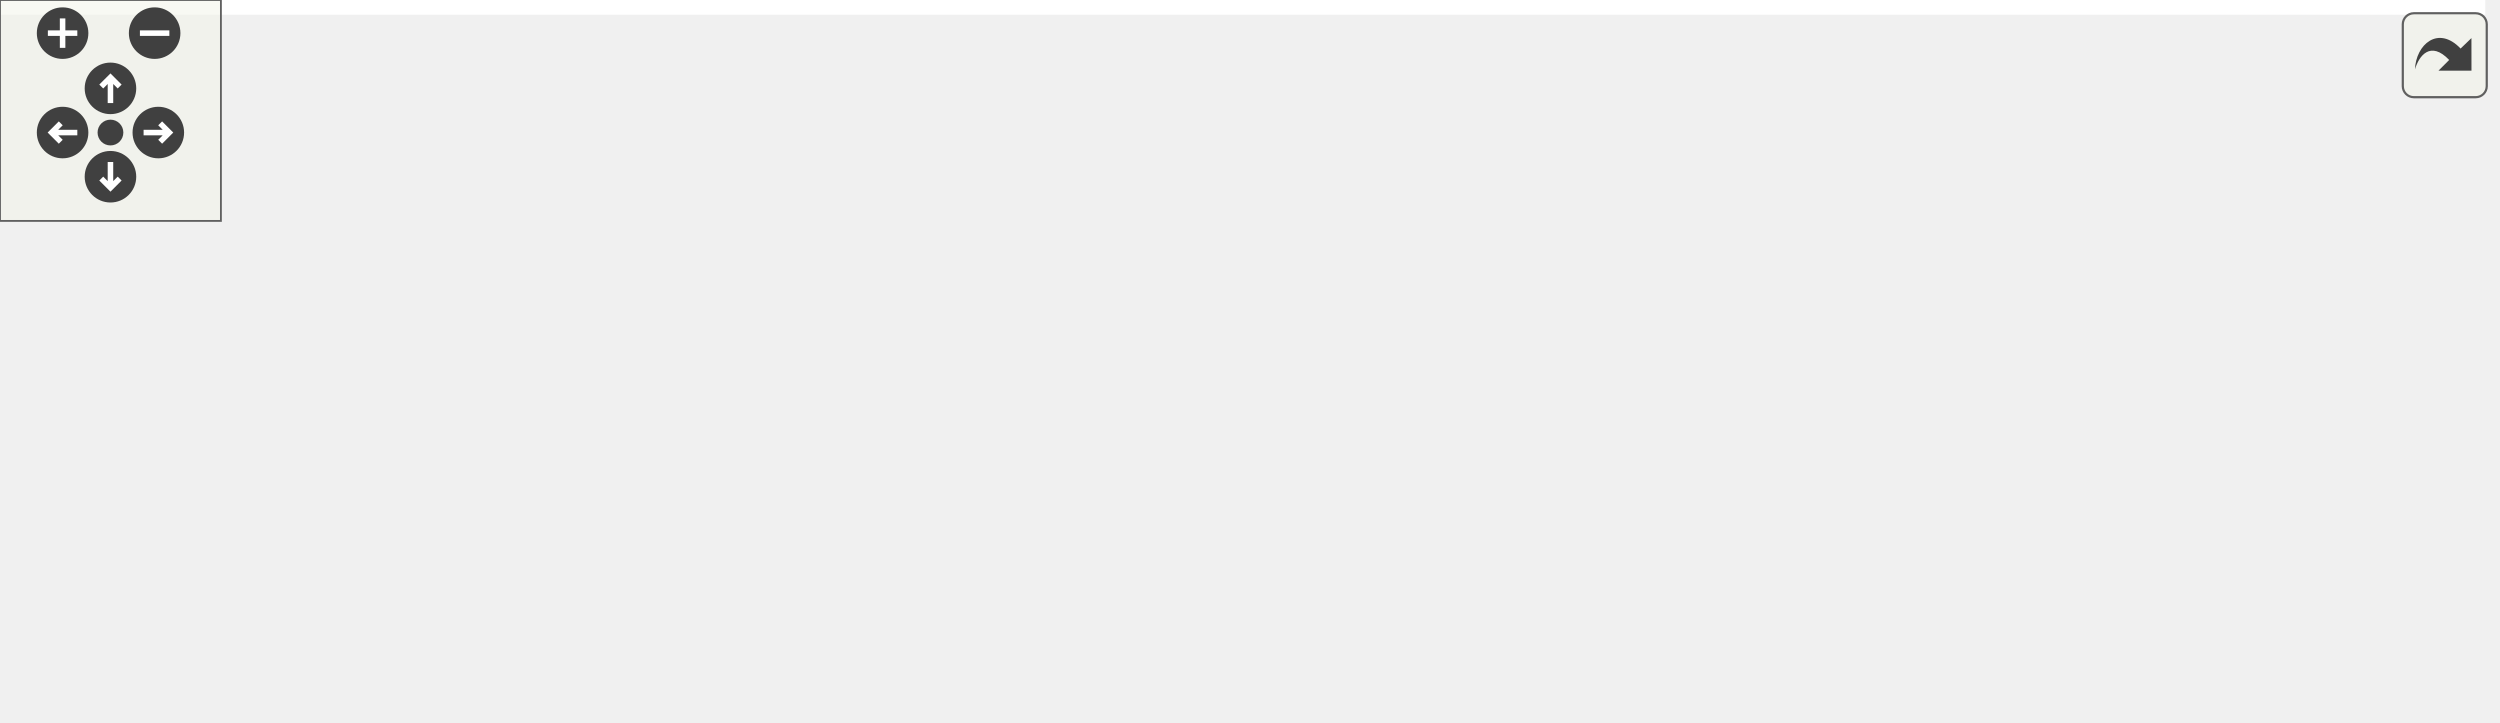
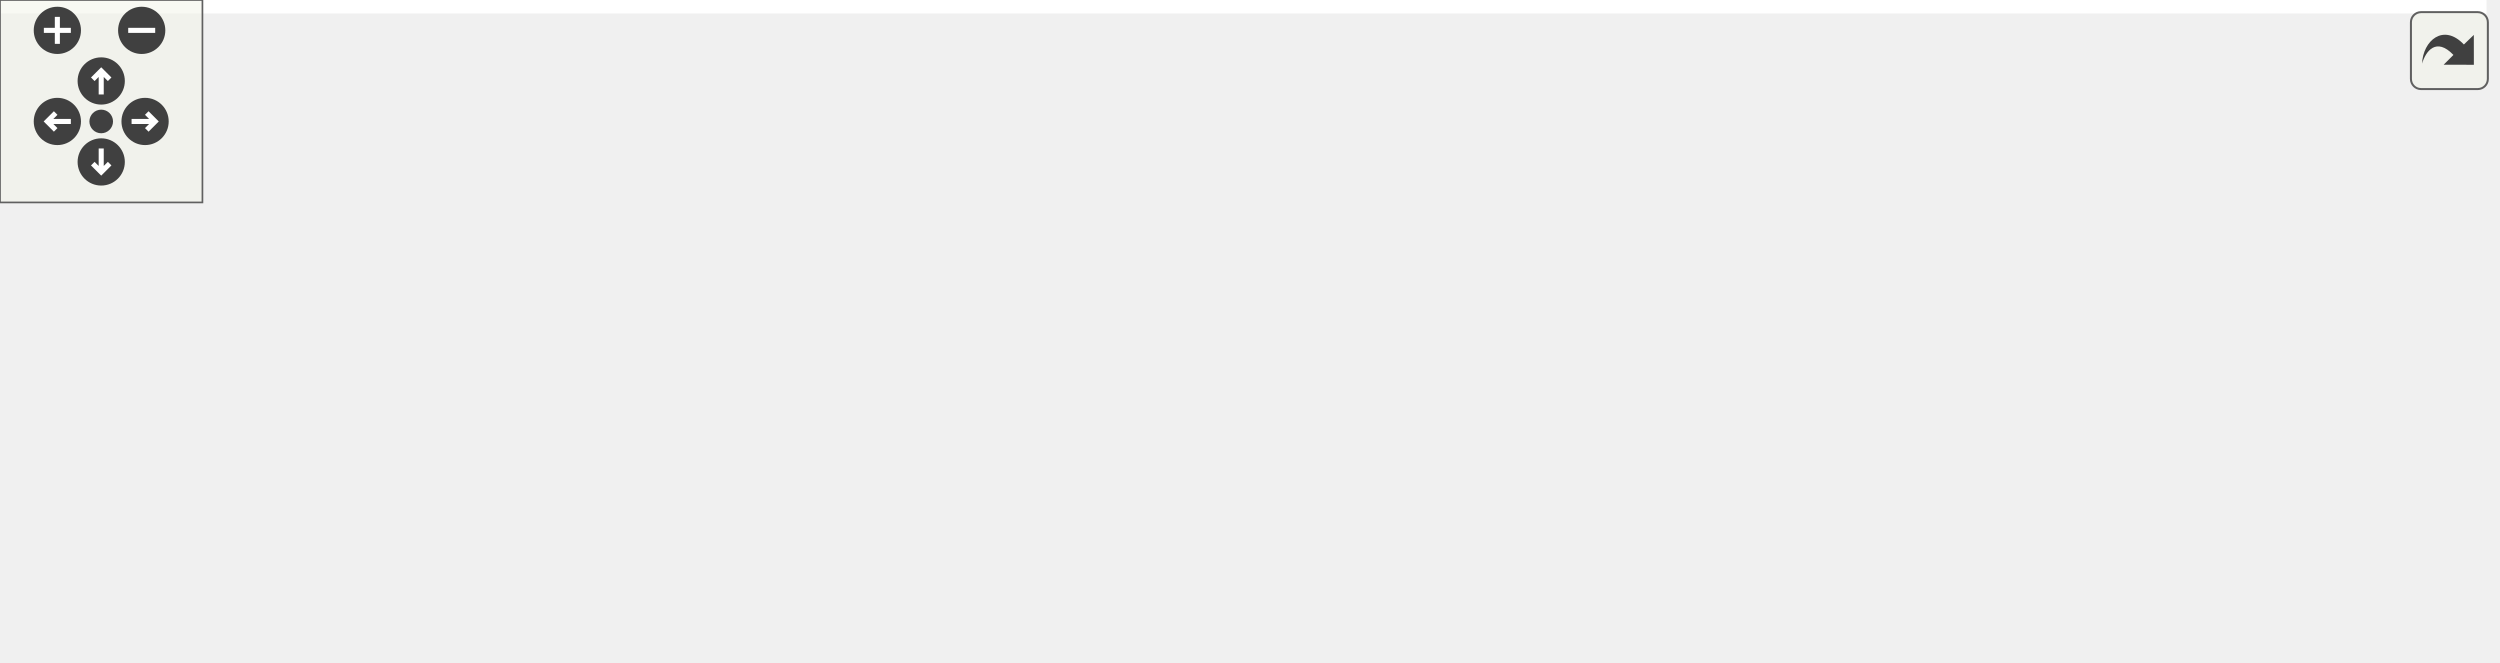
<svg xmlns="http://www.w3.org/2000/svg" xmlns:xlink="http://www.w3.org/1999/xlink" id="main" version="1.1" xml:space="preserve">
  <style type="text/css">
.edge:hover path { stroke: red; }
.edge:hover polygon { stroke: red; fill: red; }
</style>
  <defs>
    <circle id="rim" cx="0" cy="0" r="7" />
    <circle id="rim2" cx="0" cy="0" r="3.5" />
    <g id="zoomPlus">
      <use xlink:href="#rim" fill="#404040">
        <set attributeName="fill" to="#808080" begin="zoomplus.mouseover" end="zoomplus.mouseout" />
      </use>
      <path d="M-4,0h8M0,-4v8" fill="none" stroke="white" stroke-width="1.5" pointer-events="none" />
    </g>
    <g id="zoomMin">
      <use xlink:href="#rim" fill="#404040">
        <set attributeName="fill" to="#808080" begin="zoomminus.mouseover" end="zoomminus.mouseout" />
      </use>
      <path d="M-4,0h8" fill="none" stroke="white" stroke-width="1.5" pointer-events="none" />
    </g>
    <g id="dirArrow">
      <path fill="none" stroke="white" stroke-width="1.5" d="M0,-3.0v7 M-2.5,-0.5L0,-3.0L2.5,-0.5" />
    </g>
    <g id="resetDef">
      <use xlink:href="#rim2" fill="#404040">
        <set attributeName="fill" to="#808080" begin="reset.mouseover" end="reset.mouseout" />
      </use>
    </g>
  </defs>
  <svg id="graph" class="graph">
    <g id="viewport">
-       <polygon fill="white" stroke="none" points="-4,4 -4,-136 675,-136 675,4 -4,4" />
+       <polygon fill="white" stroke="none" points="-4,4 -4,-136 737,-136 737,4 -4,4" />
      <g id="node1" class="node">
-         <polygon fill="#bfbfbf" stroke="black" points="396,-112.5 396,-131.5 440,-131.5 440,-112.5 396,-112.5" />
-         <text text-anchor="middle" x="418" y="-119.5" font-family="Helvetica,sans-Serif" font-size="10.00">tone.h</text>
+         <polygon fill="#bfbfbf" stroke="black" points="429,-112.5 429,-131.5 473,-131.5 473,-112.5 429,-112.5" />
+         <text text-anchor="middle" x="451" y="-119.5" font-family="Helvetica,sans-Serif" font-size="10.00">tone.h</text>
      </g>
      <g id="node2" class="node">
        <g id="a_node2">
          <a xlink:href="MACROS_8h.html" target="_top" xlink:title="Standard Macros Header. ">
-             <polygon fill="white" stroke="black" points="307.5,-56.5 307.5,-75.5 376.5,-75.5 376.5,-56.5 307.5,-56.5" />
-             <text text-anchor="middle" x="342" y="-63.5" font-family="Helvetica,sans-Serif" font-size="10.00">MACROS.h</text>
+             <polygon fill="white" stroke="black" points="340.5,-56.5 340.5,-75.5 409.5,-75.5 409.5,-56.5 340.5,-56.5" />
+             <text text-anchor="middle" x="375" y="-63.5" font-family="Helvetica,sans-Serif" font-size="10.00">MACROS.h</text>
          </a>
        </g>
      </g>
      <g id="edge1" class="edge">
-         <path fill="none" stroke="midnightblue" d="M405.789,-112.324C394.224,-104.107 376.625,-91.602 362.839,-81.807" />
-         <polygon fill="midnightblue" stroke="midnightblue" points="364.612,-78.773 354.433,-75.834 360.557,-84.479 364.612,-78.773" />
-       </g>
-       <g id="node13" class="node">
-         <polygon fill="white" stroke="#bfbfbf" points="394.5,-56.5 394.5,-75.5 441.5,-75.5 441.5,-56.5 394.5,-56.5" />
-         <text text-anchor="middle" x="418" y="-63.5" font-family="Helvetica,sans-Serif" font-size="10.00">math.h</text>
-       </g>
-       <g id="edge12" class="edge">
-         <path fill="none" stroke="midnightblue" d="M418,-112.083C418,-105.006 418,-94.861 418,-85.987" />
-         <polygon fill="midnightblue" stroke="midnightblue" points="421.5,-85.751 418,-75.751 414.5,-85.751 421.5,-85.751" />
+         <path fill="none" stroke="midnightblue" d="M438.789,-112.324C427.224,-104.107 409.625,-91.602 395.839,-81.807" />
+         <polygon fill="midnightblue" stroke="midnightblue" points="397.612,-78.773 387.433,-75.834 393.557,-84.479 397.612,-78.773" />
      </g>
      <g id="node14" class="node">
-         <polygon fill="white" stroke="#bfbfbf" points="459.5,-56.5 459.5,-75.5 508.5,-75.5 508.5,-56.5 459.5,-56.5" />
-         <text text-anchor="middle" x="484" y="-63.5" font-family="Helvetica,sans-Serif" font-size="10.00">ao/ao.h</text>
+         <polygon fill="white" stroke="#bfbfbf" points="427.5,-56.5 427.5,-75.5 474.5,-75.5 474.5,-56.5 427.5,-56.5" />
+         <text text-anchor="middle" x="451" y="-63.5" font-family="Helvetica,sans-Serif" font-size="10.00">math.h</text>
      </g>
      <g id="edge13" class="edge">
-         <path fill="none" stroke="midnightblue" d="M428.604,-112.324C438.456,-104.263 453.351,-92.076 465.215,-82.37" />
-         <polygon fill="midnightblue" stroke="midnightblue" points="467.68,-84.875 473.203,-75.834 463.247,-79.457 467.68,-84.875" />
+         <path fill="none" stroke="midnightblue" d="M451,-112.083C451,-105.006 451,-94.861 451,-85.987" />
+         <polygon fill="midnightblue" stroke="midnightblue" points="454.5,-85.751 451,-75.751 447.5,-85.751 454.5,-85.751" />
+       </g>
+       <g id="node15" class="node">
+         <polygon fill="white" stroke="#bfbfbf" points="492.5,-56.5 492.5,-75.5 541.5,-75.5 541.5,-56.5 492.5,-56.5" />
+         <text text-anchor="middle" x="517" y="-63.5" font-family="Helvetica,sans-Serif" font-size="10.00">ao/ao.h</text>
+       </g>
+       <g id="edge14" class="edge">
+         <path fill="none" stroke="midnightblue" d="M461.604,-112.324C471.456,-104.263 486.351,-92.076 498.215,-82.37" />
+         <polygon fill="midnightblue" stroke="midnightblue" points="500.68,-84.875 506.203,-75.834 496.247,-79.457 500.68,-84.875" />
      </g>
      <g id="node3" class="node">
        <polygon fill="white" stroke="#bfbfbf" points="0,-0.5 0,-19.5 62,-19.5 62,-0.5 0,-0.5" />
        <text text-anchor="middle" x="31" y="-7.5" font-family="Helvetica,sans-Serif" font-size="10.00">complex.h</text>
      </g>
      <g id="edge2" class="edge">
-         <path fill="none" stroke="midnightblue" d="M307.236,-59.873C257.375,-52.38 162.465,-37.593 72.248,-20.16" />
-         <polygon fill="midnightblue" stroke="midnightblue" points="72.892,-16.719 62.407,-18.244 71.554,-23.59 72.892,-16.719" />
+         <path fill="none" stroke="midnightblue" d="M340.211,-60.706C285.352,-53.749 175.198,-39.03 72.328,-20.137" />
+         <polygon fill="midnightblue" stroke="midnightblue" points="72.868,-16.678 62.397,-18.296 71.592,-23.561 72.868,-16.678" />
      </g>
      <g id="node4" class="node">
        <polygon fill="white" stroke="#bfbfbf" points="80.5,-0.5 80.5,-19.5 127.5,-19.5 127.5,-0.5 80.5,-0.5" />
        <text text-anchor="middle" x="104" y="-7.5" font-family="Helvetica,sans-Serif" font-size="10.00">errno.h</text>
      </g>
      <g id="edge3" class="edge">
-         <path fill="none" stroke="midnightblue" d="M307.42,-57.962C268.563,-49.932 203.382,-36.099 137.848,-20.111" />
-         <polygon fill="midnightblue" stroke="midnightblue" points="138.302,-16.618 127.756,-17.632 136.632,-23.416 138.302,-16.618" />
+         <path fill="none" stroke="midnightblue" d="M340.134,-59.3C295.505,-51.809 215.608,-37.745 137.716,-20.011" />
+         <polygon fill="midnightblue" stroke="midnightblue" points="138.266,-16.546 127.736,-17.715 136.697,-23.368 138.266,-16.546" />
      </g>
      <g id="node5" class="node">
        <polygon fill="white" stroke="#bfbfbf" points="146,-0.5 146,-19.5 190,-19.5 190,-0.5 146,-0.5" />
        <text text-anchor="middle" x="168" y="-7.5" font-family="Helvetica,sans-Serif" font-size="10.00">float.h</text>
      </g>
      <g id="edge4" class="edge">
-         <path fill="none" stroke="midnightblue" d="M314.429,-56.444C283.253,-46.768 232.572,-31.04 199.764,-20.858" />
-         <polygon fill="midnightblue" stroke="midnightblue" points="200.785,-17.51 190.197,-17.889 198.71,-24.195 200.785,-17.51" />
+         <path fill="none" stroke="midnightblue" d="M340.183,-56.45C306.629,-48.131 254.197,-34.931 200.088,-20.237" />
+         <polygon fill="midnightblue" stroke="midnightblue" points="200.895,-16.83 190.327,-17.575 199.053,-23.583 200.895,-16.83" />
      </g>
      <g id="node6" class="node">
        <polygon fill="white" stroke="#bfbfbf" points="208.5,-0.5 208.5,-19.5 267.5,-19.5 267.5,-0.5 208.5,-0.5" />
        <text text-anchor="middle" x="238" y="-7.5" font-family="Helvetica,sans-Serif" font-size="10.00">inttypes.h</text>
      </g>
      <g id="edge5" class="edge">
-         <path fill="none" stroke="midnightblue" d="M325.291,-56.324C308.688,-47.703 282.998,-34.364 263.78,-24.386" />
-         <polygon fill="midnightblue" stroke="midnightblue" points="265.156,-21.157 254.668,-19.654 261.93,-27.369 265.156,-21.157" />
+         <path fill="none" stroke="midnightblue" d="M353.292,-56.444C330.645,-47.517 294.928,-33.439 269.248,-23.317" />
+         <polygon fill="midnightblue" stroke="midnightblue" points="270.193,-19.927 259.606,-19.516 267.626,-26.44 270.193,-19.927" />
      </g>
      <g id="node7" class="node">
        <polygon fill="white" stroke="#bfbfbf" points="286,-0.5 286,-19.5 334,-19.5 334,-0.5 286,-0.5" />
        <text text-anchor="middle" x="310" y="-7.5" font-family="Helvetica,sans-Serif" font-size="10.00">limits.h</text>
      </g>
      <g id="edge6" class="edge">
-         <path fill="none" stroke="midnightblue" d="M336.716,-56.083C332.289,-48.613 325.837,-37.724 320.382,-28.52" />
-         <polygon fill="midnightblue" stroke="midnightblue" points="323.295,-26.57 315.186,-19.751 317.273,-30.138 323.295,-26.57" />
+         <path fill="none" stroke="midnightblue" d="M364.557,-56.324C354.854,-48.263 340.185,-36.077 328.5,-26.369" />
+         <polygon fill="midnightblue" stroke="midnightblue" points="330.562,-23.532 320.633,-19.834 326.089,-28.916 330.562,-23.532" />
      </g>
      <g id="node8" class="node">
        <polygon fill="white" stroke="#bfbfbf" points="352,-0.5 352,-19.5 398,-19.5 398,-0.5 352,-0.5" />
        <text text-anchor="middle" x="375" y="-7.5" font-family="Helvetica,sans-Serif" font-size="10.00">stdio.h</text>
      </g>
      <g id="edge7" class="edge">
-         <path fill="none" stroke="midnightblue" d="M347.449,-56.083C352.014,-48.613 358.668,-37.724 364.293,-28.52" />
-         <polygon fill="midnightblue" stroke="midnightblue" points="367.424,-30.109 369.652,-19.751 361.451,-26.459 367.424,-30.109" />
+         <path fill="none" stroke="midnightblue" d="M375,-56.083C375,-49.006 375,-38.861 375,-29.986" />
+         <polygon fill="midnightblue" stroke="midnightblue" points="378.5,-29.751 375,-19.751 371.5,-29.751 378.5,-29.751" />
      </g>
      <g id="node9" class="node">
        <polygon fill="white" stroke="#bfbfbf" points="416,-0.5 416,-19.5 464,-19.5 464,-0.5 416,-0.5" />
        <text text-anchor="middle" x="440" y="-7.5" font-family="Helvetica,sans-Serif" font-size="10.00">stdlib.h</text>
      </g>
      <g id="edge8" class="edge">
-         <path fill="none" stroke="midnightblue" d="M357.745,-56.324C373.319,-47.743 397.377,-34.486 415.459,-24.522" />
-         <polygon fill="midnightblue" stroke="midnightblue" points="417.224,-27.546 424.294,-19.654 413.846,-21.415 417.224,-27.546" />
+         <path fill="none" stroke="midnightblue" d="M385.443,-56.324C395.146,-48.263 409.815,-36.077 421.5,-26.369" />
+         <polygon fill="midnightblue" stroke="midnightblue" points="423.911,-28.916 429.367,-19.834 419.438,-23.532 423.911,-28.916" />
      </g>
      <g id="node10" class="node">
        <polygon fill="white" stroke="#bfbfbf" points="482.5,-0.5 482.5,-19.5 531.5,-19.5 531.5,-0.5 482.5,-0.5" />
        <text text-anchor="middle" x="507" y="-7.5" font-family="Helvetica,sans-Serif" font-size="10.00">string.h</text>
      </g>
      <g id="edge9" class="edge">
-         <path fill="none" stroke="midnightblue" d="M368.145,-56.444C396.433,-47.185 441.656,-32.385 472.761,-22.205" />
-         <polygon fill="midnightblue" stroke="midnightblue" points="473.91,-25.512 482.325,-19.076 471.732,-18.86 473.91,-25.512" />
+         <path fill="none" stroke="midnightblue" d="M395.916,-56.444C417.736,-47.517 452.15,-33.439 476.892,-23.317" />
+         <polygon fill="midnightblue" stroke="midnightblue" points="478.252,-26.542 486.182,-19.516 475.601,-20.063 478.252,-26.542" />
      </g>
      <g id="node11" class="node">
        <polygon fill="white" stroke="#bfbfbf" points="549.5,-0.5 549.5,-19.5 600.5,-19.5 600.5,-0.5 549.5,-0.5" />
        <text text-anchor="middle" x="575" y="-7.5" font-family="Helvetica,sans-Serif" font-size="10.00">wchar.h</text>
      </g>
      <g id="edge10" class="edge">
-         <path fill="none" stroke="midnightblue" d="M376.602,-57.575C414.35,-49.388 476.798,-35.587 539.367,-20.34" />
-         <polygon fill="midnightblue" stroke="midnightblue" points="540.525,-23.66 549.406,-17.882 538.86,-16.861 540.525,-23.66" />
+         <path fill="none" stroke="midnightblue" d="M406.691,-56.444C442.835,-46.685 501.785,-30.768 539.461,-20.596" />
+         <polygon fill="midnightblue" stroke="midnightblue" points="540.745,-23.874 549.487,-17.889 538.92,-17.116 540.745,-23.874" />
      </g>
      <g id="node12" class="node">
-         <polygon fill="white" stroke="#bfbfbf" points="619,-0.5 619,-19.5 671,-19.5 671,-0.5 619,-0.5" />
-         <text text-anchor="middle" x="645" y="-7.5" font-family="Helvetica,sans-Serif" font-size="10.00">stdarg.h</text>
+         <polygon fill="white" stroke="#bfbfbf" points="619,-0.5 619,-19.5 663,-19.5 663,-0.5 619,-0.5" />
+         <text text-anchor="middle" x="641" y="-7.5" font-family="Helvetica,sans-Serif" font-size="10.00">fcntl.h</text>
      </g>
      <g id="edge11" class="edge">
-         <path fill="none" stroke="midnightblue" d="M376.56,-57.787C379.748,-57.165 382.932,-56.56 386,-56 482.094,-38.459 509.587,-40.43 608.853,-20.084" />
-         <polygon fill="midnightblue" stroke="midnightblue" points="609.607,-23.502 618.688,-18.044 608.185,-16.648 609.607,-23.502" />
+         <path fill="none" stroke="midnightblue" d="M409.577,-57.875C412.762,-57.234 415.94,-56.601 419,-56 500.7,-39.946 524.292,-40.036 608.935,-20.078" />
+         <polygon fill="midnightblue" stroke="midnightblue" points="609.801,-23.47 618.717,-17.747 608.178,-16.66 609.801,-23.47" />
+       </g>
+       <g id="node13" class="node">
+         <polygon fill="white" stroke="#bfbfbf" points="681,-0.5 681,-19.5 733,-19.5 733,-0.5 681,-0.5" />
+         <text text-anchor="middle" x="707" y="-7.5" font-family="Helvetica,sans-Serif" font-size="10.00">stdarg.h</text>
+       </g>
+       <g id="edge12" class="edge">
+         <path fill="none" stroke="midnightblue" d="M409.55,-57.728C412.74,-57.118 415.927,-56.532 419,-56 527.741,-37.16 558.861,-41.881 670.709,-20.071" />
+         <polygon fill="midnightblue" stroke="midnightblue" points="671.567,-23.469 680.698,-18.095 670.209,-16.602 671.567,-23.469" />
      </g>
    </g>
  </svg>
  <g id="navigator" transform="translate(0 0)" fill="#404254">
    <rect fill="#f2f5e9" fill-opacity="0.5" stroke="#606060" stroke-width=".5" x="0" y="0" width="60" height="60" />
    <use id="zoomplus" xlink:href="#zoomPlus" x="17" y="9" />
    <use id="zoomminus" xlink:href="#zoomMin" x="42" y="9" />
    <use id="reset" xlink:href="#resetDef" x="30" y="36" />
    <g id="arrowUp" xlink:href="#dirArrow" transform="translate(30 24)">
      <use xlink:href="#rim" fill="#404040">
        <set attributeName="fill" to="#808080" begin="arrowUp.mouseover" end="arrowUp.mouseout" />
      </use>
      <path fill="none" stroke="white" stroke-width="1.5" d="M0,-3.0v7 M-2.5,-0.5L0,-3.0L2.5,-0.5" />
    </g>
    <g id="arrowRight" xlink:href="#dirArrow" transform="rotate(90) translate(36 -43)">
      <use xlink:href="#rim" fill="#404040">
        <set attributeName="fill" to="#808080" begin="arrowRight.mouseover" end="arrowRight.mouseout" />
      </use>
      <path fill="none" stroke="white" stroke-width="1.5" d="M0,-3.0v7 M-2.5,-0.5L0,-3.0L2.5,-0.5" />
    </g>
    <g id="arrowDown" xlink:href="#dirArrow" transform="rotate(180) translate(-30 -48)">
      <use xlink:href="#rim" fill="#404040">
        <set attributeName="fill" to="#808080" begin="arrowDown.mouseover" end="arrowDown.mouseout" />
      </use>
      <path fill="none" stroke="white" stroke-width="1.5" d="M0,-3.0v7 M-2.5,-0.5L0,-3.0L2.5,-0.5" />
    </g>
    <g id="arrowLeft" xlink:href="#dirArrow" transform="rotate(270) translate(-36 17)">
      <use xlink:href="#rim" fill="#404040">
        <set attributeName="fill" to="#808080" begin="arrowLeft.mouseover" end="arrowLeft.mouseout" />
      </use>
      <path fill="none" stroke="white" stroke-width="1.5" d="M0,-3.0v7 M-2.5,-0.5L0,-3.0L2.5,-0.5" />
    </g>
  </g>
  <svg viewBox="0 0 15 15" width="100%" height="30px" preserveAspectRatio="xMaxYMin meet">
    <g id="arrow_out" transform="scale(0.3 0.3)">
      <a xlink:href="tone_8h__incl_org.svg" target="_base">
        <rect id="button" ry="5" rx="5" y="6" x="6" height="38" width="38" fill="#f2f5e9" fill-opacity="0.5" stroke="#606060" stroke-width="1.0" />
        <path id="arrow" d="M 11.5,31.437 C 11.94,20.098 22.043,11.323 32.159,21.979 L 37.069,17.246 C 37.069,17.246 37.088,32 37.088,32 L 22.16,31.978 C 22.16,31.978 26.998,27.14 26.998,27.14 C 18.529,18.264 13.292,25.23 11.5,31.437 z" style="fill:#404040;" />
      </a>
    </g>
  </svg>
</svg>
